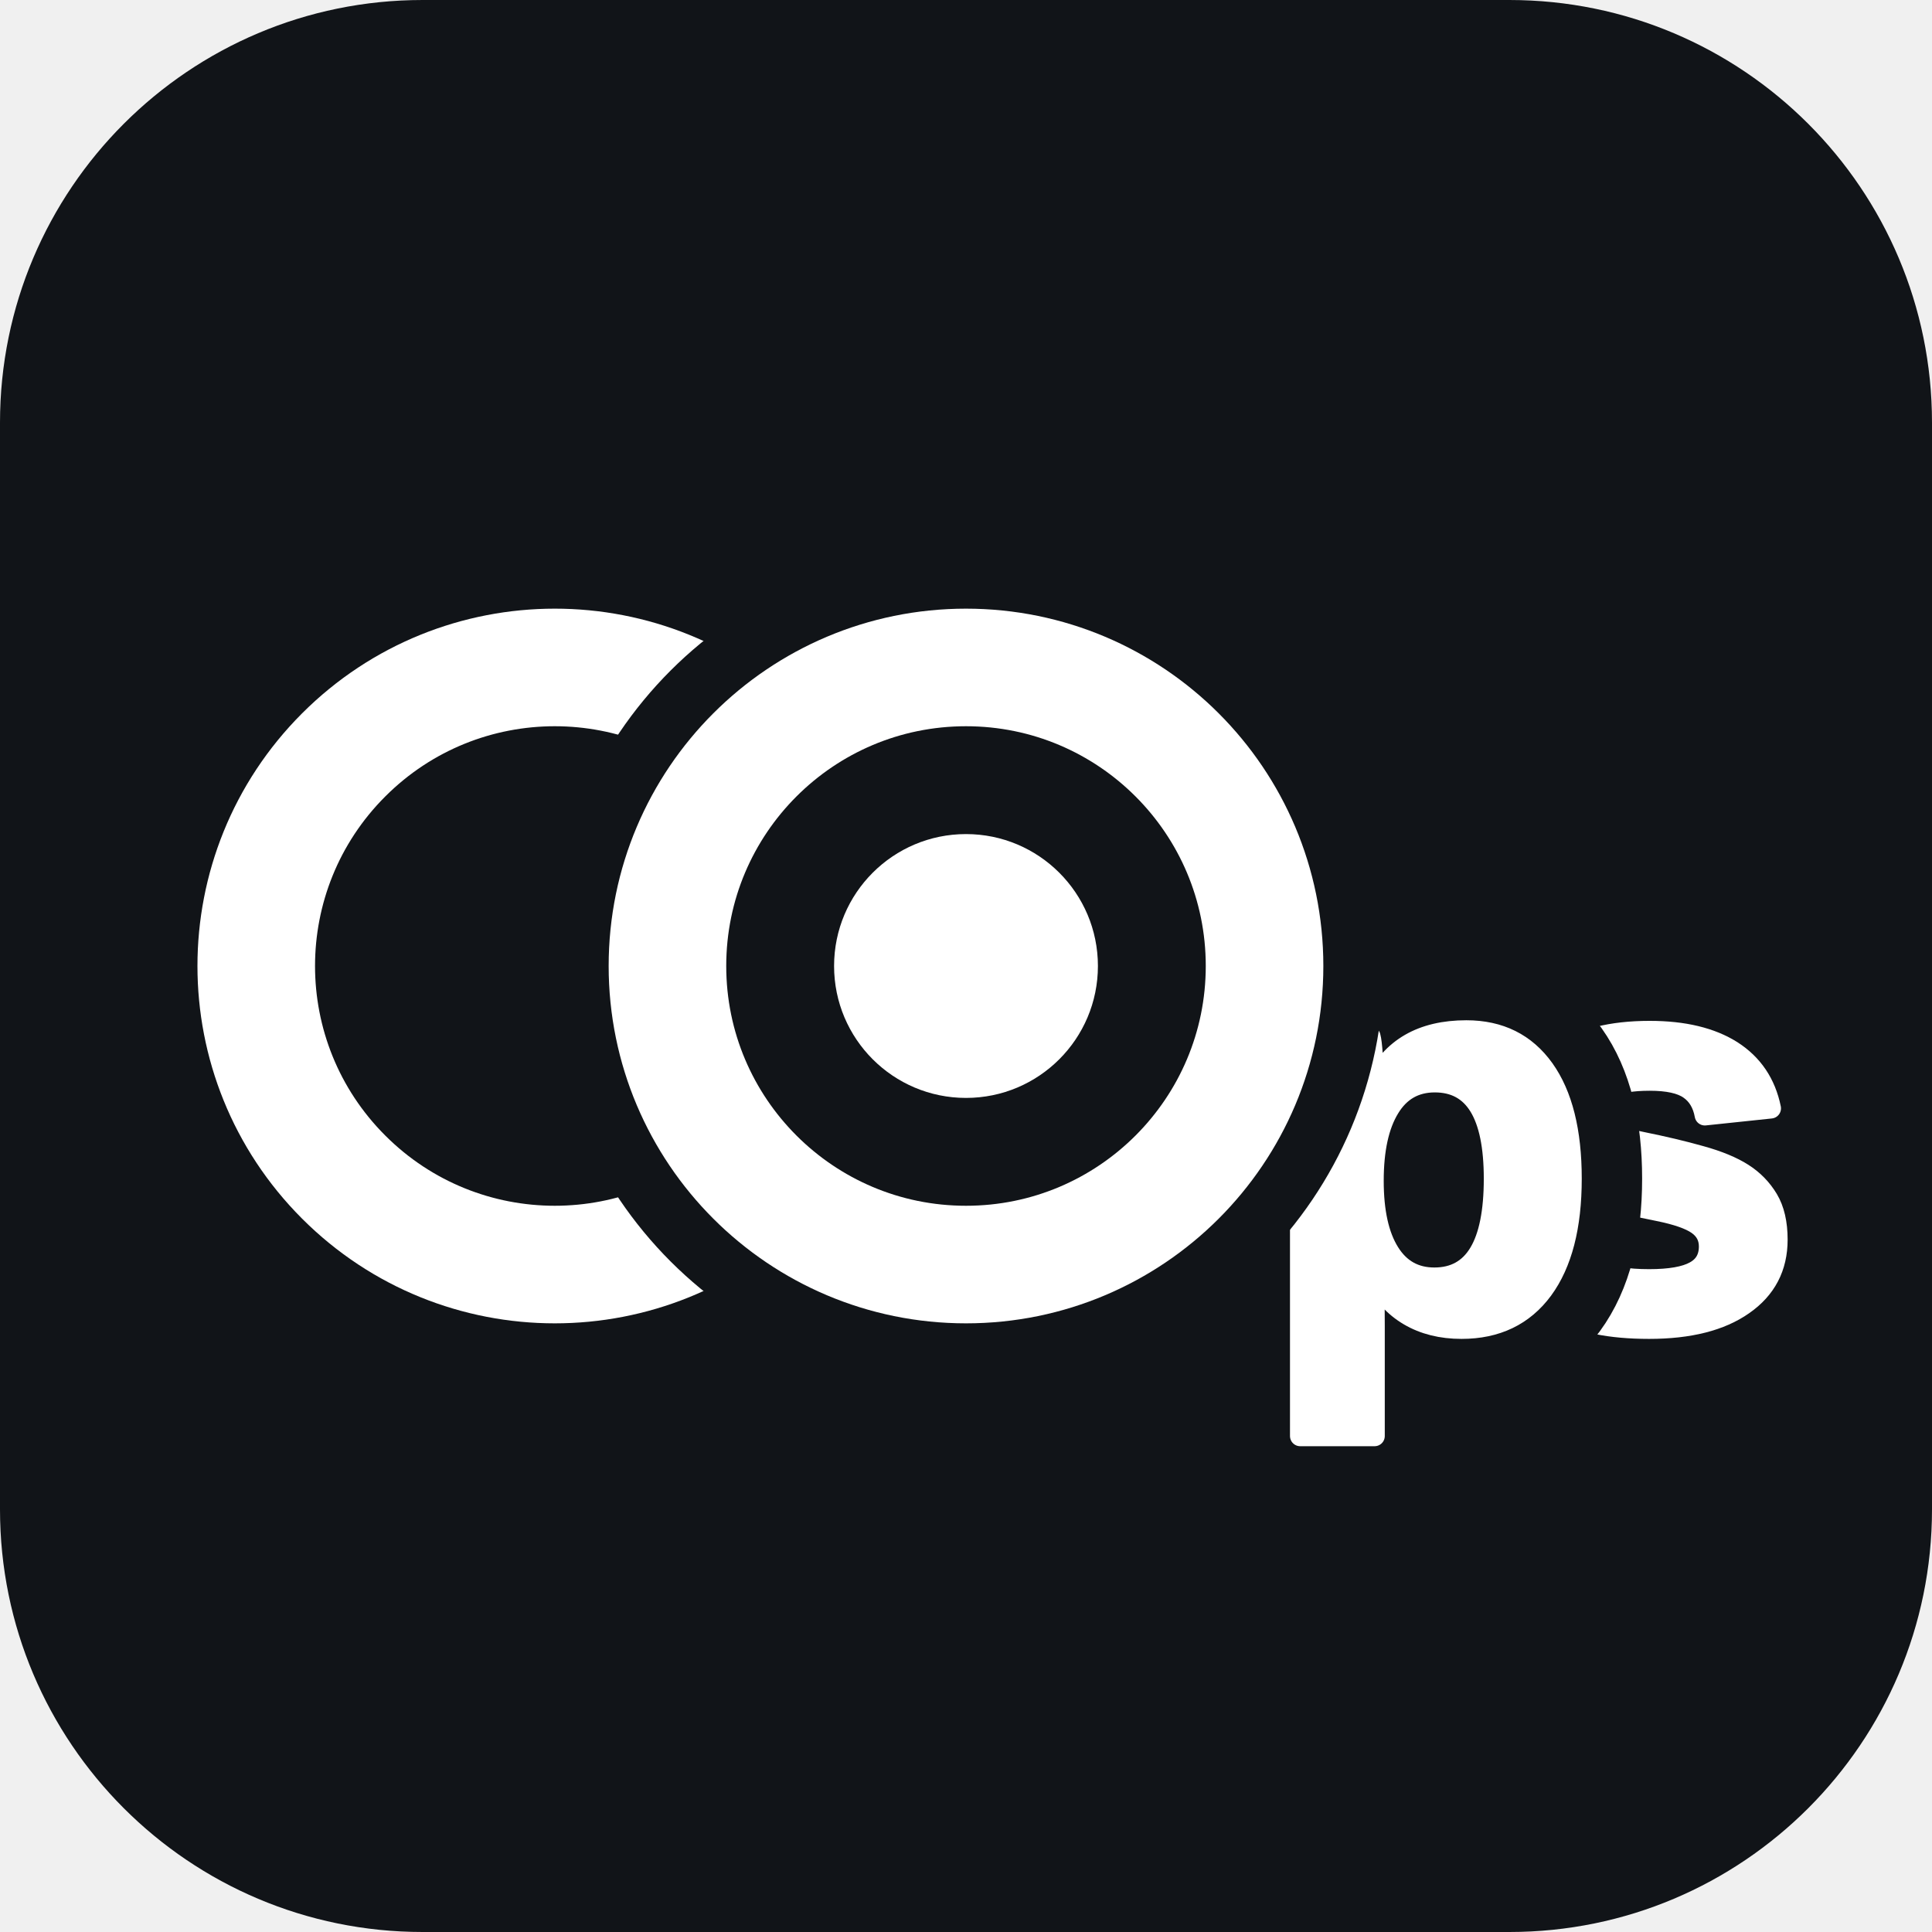
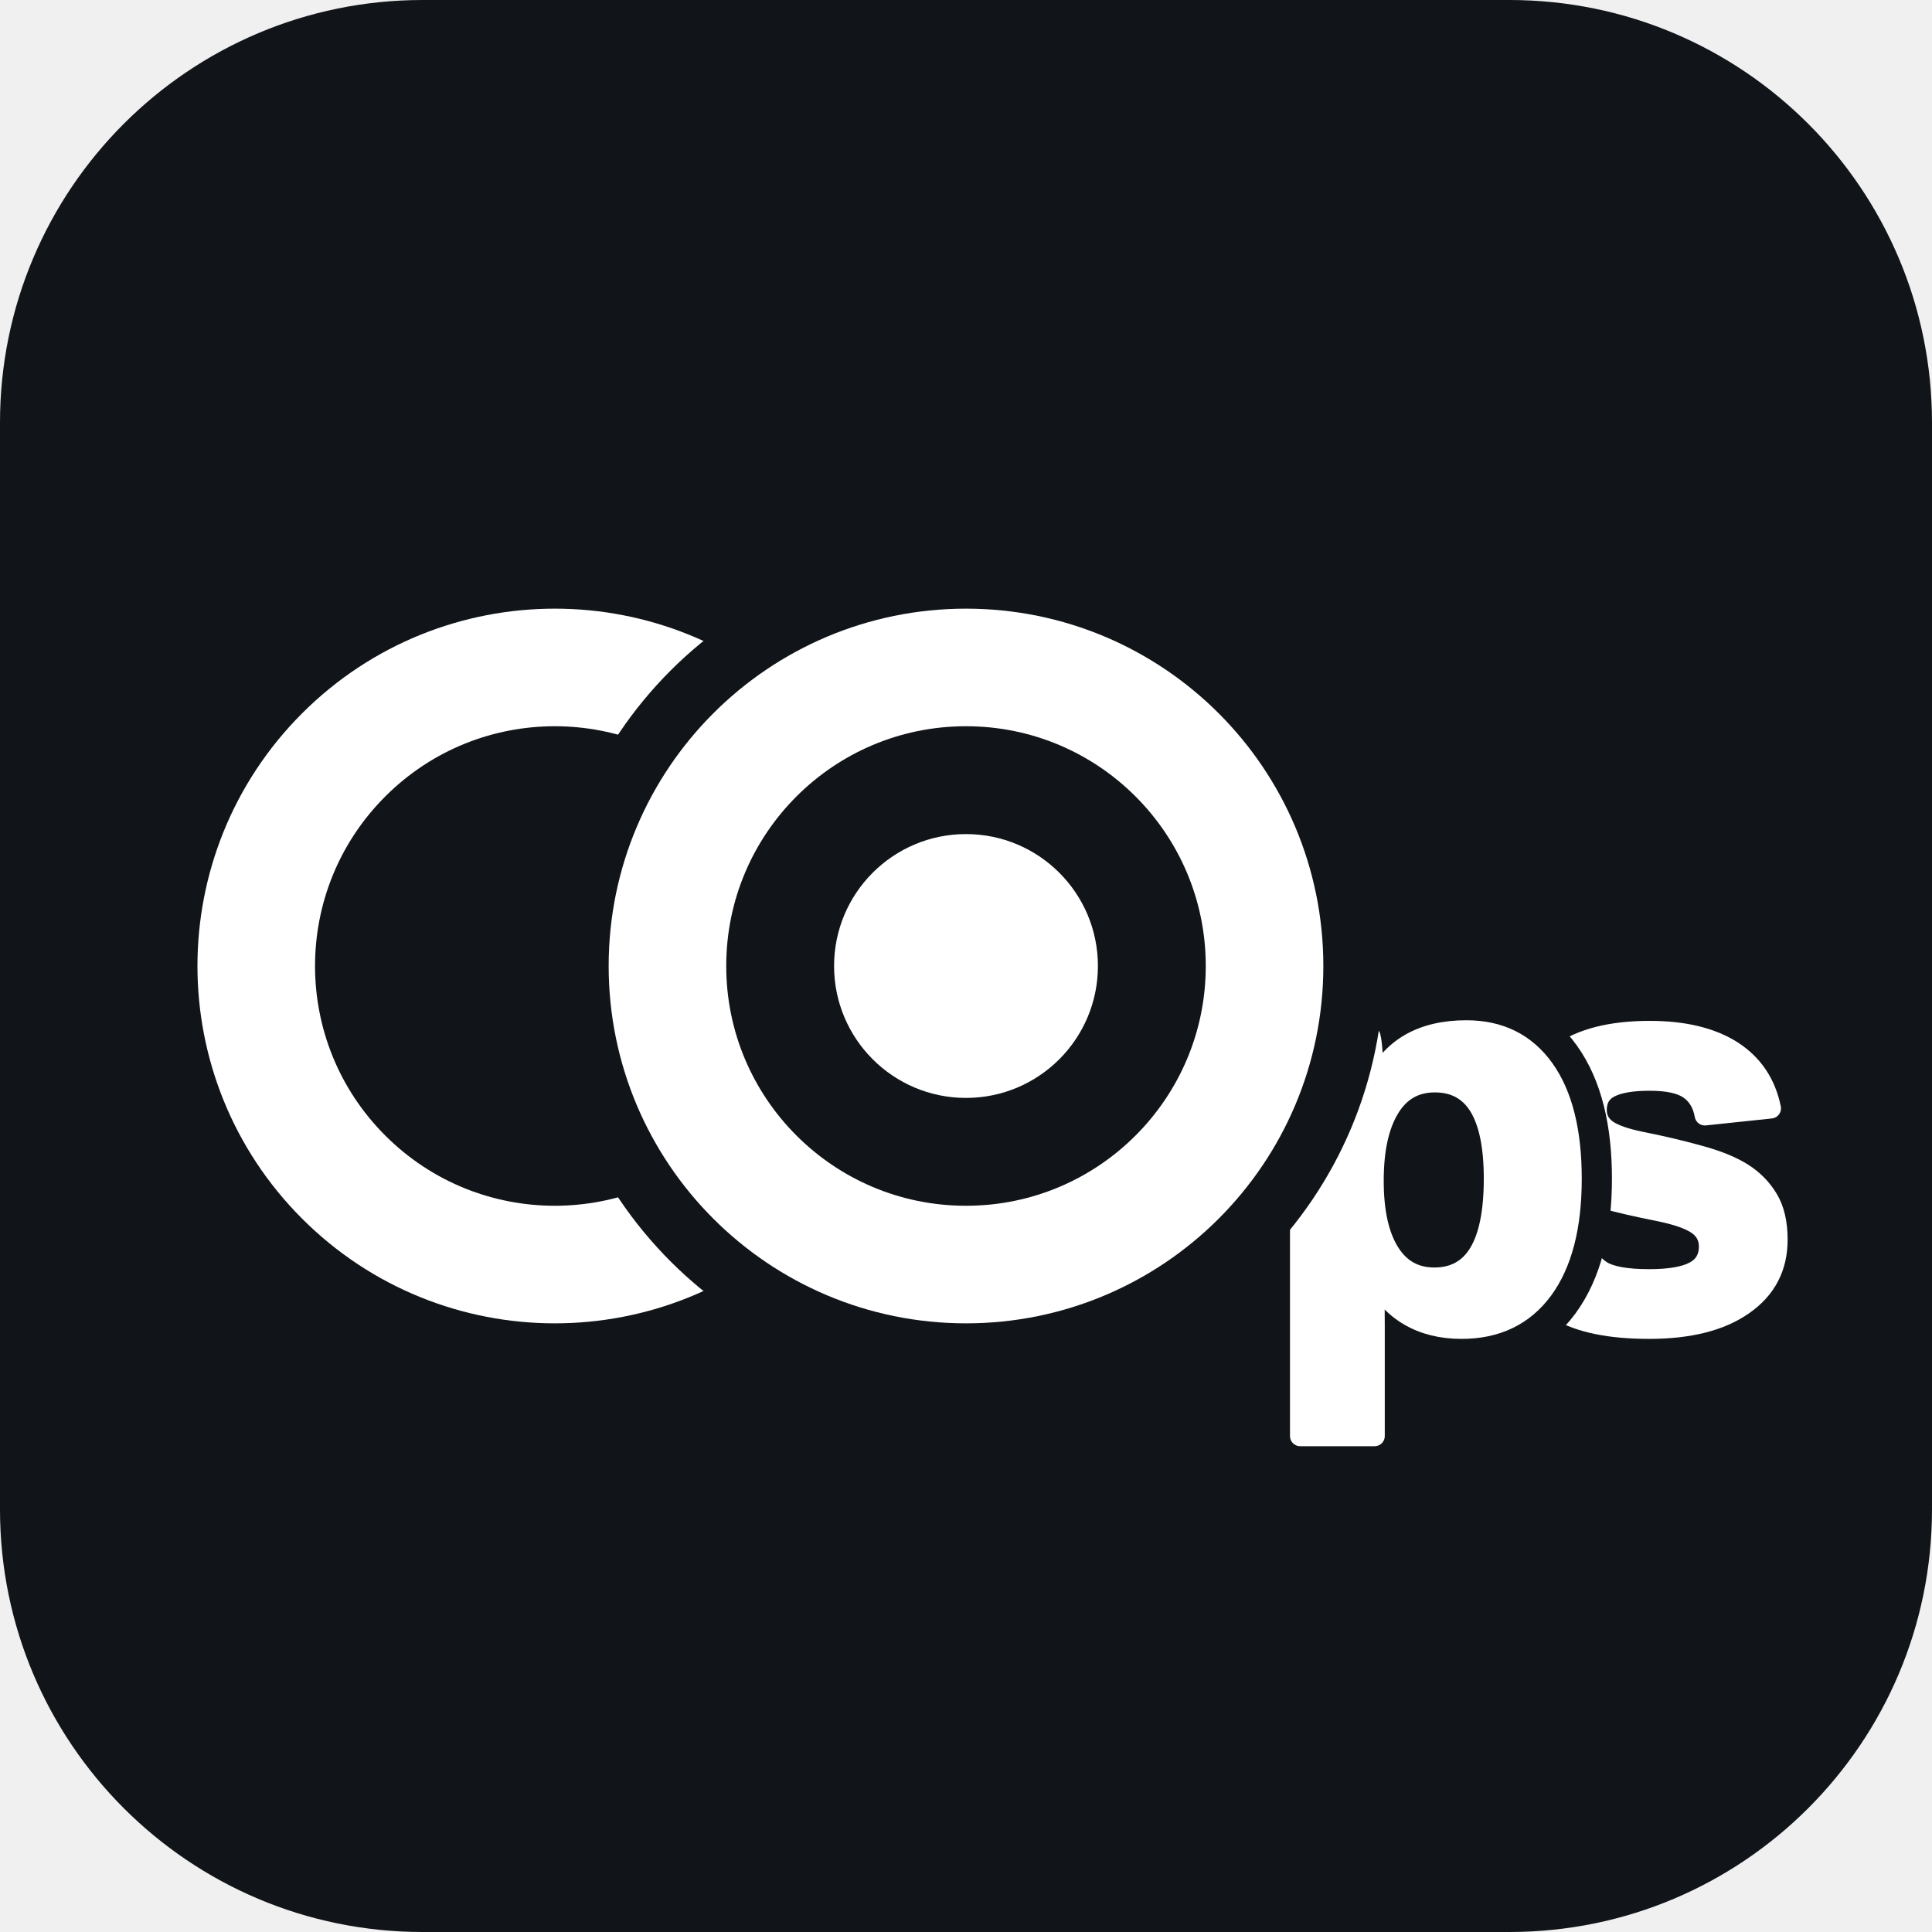
<svg xmlns="http://www.w3.org/2000/svg" viewBox="0 0 128 128" width="128" height="128">
  <rect width="128" height="128" rx="28" fill="#111418" />
  <path d="M50.74 50.01A19.78 19.78 0 1 0 50.74 77.99" fill="none" stroke="#fff" stroke-width="7.79" />
-   <path fill="#111418" stroke="#111418" stroke-width="9.35" stroke-linejoin="round" d="M117.76 82.13Q117.76 84.88 115.5 86.45Q113.25 88.03 109.26 88.03Q105.34 88.03 103.26 86.79Q101.18 85.55 100.5 82.93L104.83 82.28Q105.2 83.64 106.11 84.2Q107.01 84.76 109.26 84.76Q111.33 84.76 112.28 84.23Q113.23 83.71 113.23 82.58Q113.23 81.67 112.46 81.13Q111.7 80.6 109.87 80.23Q105.7 79.4 104.24 78.69Q102.78 77.98 102.02 76.85Q101.25 75.72 101.25 74.07Q101.25 71.34 103.35 69.83Q105.45 68.31 109.3 68.31Q112.68 68.31 114.75 69.62Q116.81 70.94 117.32 73.43L112.95 73.89Q112.74 72.73 111.91 72.16Q111.09 71.59 109.3 71.59Q107.54 71.59 106.66 72.04Q105.78 72.49 105.78 73.54Q105.78 74.36 106.46 74.85Q107.14 75.33 108.73 75.65Q110.96 76.1 112.69 76.59Q114.42 77.07 115.47 77.74Q116.51 78.4 117.14 79.45Q117.76 80.49 117.76 82.13Z" />
+   <path fill="#111418" stroke="#111418" stroke-width="5.35" stroke-linejoin="round" d="M117.76 82.13Q117.76 84.88 115.5 86.45Q113.25 88.03 109.26 88.03Q105.34 88.03 103.26 86.79Q101.18 85.55 100.5 82.93L104.83 82.28Q105.2 83.64 106.11 84.2Q107.01 84.76 109.26 84.76Q111.33 84.76 112.28 84.23Q113.23 83.71 113.23 82.58Q113.23 81.67 112.46 81.13Q111.7 80.6 109.87 80.23Q105.7 79.4 104.24 78.69Q102.78 77.98 102.02 76.85Q101.25 75.72 101.25 74.07Q101.25 71.34 103.35 69.83Q105.45 68.31 109.3 68.31Q112.68 68.31 114.75 69.62Q116.81 70.94 117.32 73.43L112.95 73.89Q112.74 72.73 111.91 72.16Q111.09 71.59 109.3 71.59Q107.54 71.59 106.66 72.04Q105.78 72.49 105.78 73.54Q105.78 74.36 106.46 74.85Q107.14 75.33 108.73 75.65Q110.96 76.1 112.69 76.59Q114.42 77.07 115.47 77.74Q116.51 78.4 117.14 79.45Q117.76 80.49 117.76 82.13Z" />
  <path fill="#fff" stroke="#fff" stroke-width="1.35" stroke-linejoin="round" d="M117.76 82.13Q117.76 84.88 115.5 86.45Q113.25 88.03 109.26 88.03Q105.34 88.03 103.26 86.79Q101.18 85.55 100.5 82.93L104.83 82.28Q105.2 83.64 106.11 84.2Q107.01 84.76 109.26 84.76Q111.33 84.76 112.28 84.23Q113.23 83.71 113.23 82.58Q113.23 81.67 112.46 81.13Q111.7 80.6 109.87 80.23Q105.7 79.4 104.24 78.69Q102.78 77.98 102.02 76.85Q101.25 75.72 101.25 74.07Q101.25 71.34 103.35 69.83Q105.45 68.31 109.3 68.31Q112.68 68.31 114.75 69.62Q116.81 70.94 117.32 73.43L112.95 73.89Q112.74 72.73 111.91 72.16Q111.09 71.59 109.3 71.59Q107.54 71.59 106.66 72.04Q105.78 72.49 105.78 73.54Q105.78 74.36 106.46 74.85Q107.14 75.33 108.73 75.65Q110.96 76.1 112.69 76.59Q114.42 77.07 115.47 77.74Q116.51 78.4 117.14 79.45Q117.76 80.49 117.76 82.13Z" />
-   <path fill="#111418" stroke="#111418" stroke-width="9.35" stroke-linejoin="round" d="M104.12 78.09Q104.12 82.85 102.22 85.44Q100.31 88.03 96.83 88.03Q94.83 88.03 93.35 87.16Q91.87 86.29 91.07 84.65H90.97Q91.07 85.18 91.07 87.85V95.14H86.14V73.05Q86.14 70.36 86 68.67H90.79Q90.88 68.99 90.94 69.92Q91 70.85 91 71.77H91.07Q92.74 68.27 97.15 68.27Q100.47 68.27 102.3 70.83Q104.12 73.38 104.12 78.09ZM98.98 78.09Q98.98 71.7 95.06 71.7Q93.09 71.7 92.05 73.42Q91 75.14 91 78.23Q91 81.3 92.05 82.98Q93.09 84.65 95.03 84.65Q98.98 84.65 98.98 78.09Z" />
+   <path fill="#111418" stroke="#111418" stroke-width="5.35" stroke-linejoin="round" d="M104.12 78.09Q104.12 82.85 102.22 85.44Q100.31 88.03 96.83 88.03Q94.83 88.03 93.35 87.16Q91.87 86.29 91.07 84.65H90.97Q91.07 85.18 91.07 87.85V95.14H86.14V73.05Q86.14 70.36 86 68.67H90.79Q90.88 68.99 90.94 69.92Q91 70.85 91 71.77H91.07Q92.74 68.27 97.15 68.27Q100.47 68.27 102.3 70.83Q104.12 73.38 104.12 78.09ZM98.98 78.09Q98.98 71.7 95.06 71.7Q93.09 71.7 92.05 73.42Q91 75.14 91 78.23Q91 81.3 92.05 82.98Q93.09 84.65 95.03 84.65Q98.98 84.65 98.98 78.09Z" />
  <path fill="#fff" stroke="#fff" stroke-width="1.35" stroke-linejoin="round" d="M104.12 78.09Q104.12 82.85 102.22 85.44Q100.31 88.03 96.83 88.03Q94.83 88.03 93.35 87.16Q91.87 86.29 91.07 84.65H90.97Q91.07 85.18 91.07 87.85V95.14H86.14V73.05Q86.14 70.36 86 68.67H90.79Q90.88 68.99 90.94 69.92Q91 70.85 91 71.77H91.07Q92.74 68.27 97.15 68.27Q100.47 68.27 102.3 70.83Q104.12 73.38 104.12 78.09ZM98.98 78.09Q98.98 71.7 95.06 71.7Q93.09 71.7 92.05 73.42Q91 75.14 91 78.23Q91 81.3 92.05 82.98Q93.09 84.65 95.03 84.65Q98.98 84.65 98.98 78.09Z" />
  <circle cx="64" cy="64" r="23.68" fill="#111418" stroke="#111418" stroke-width="8.00" />
  <circle cx="64" cy="64" r="19.78" fill="none" stroke="#fff" stroke-width="7.79" />
  <circle cx="64" cy="64" r="8.74" fill="#fff" />
</svg>
